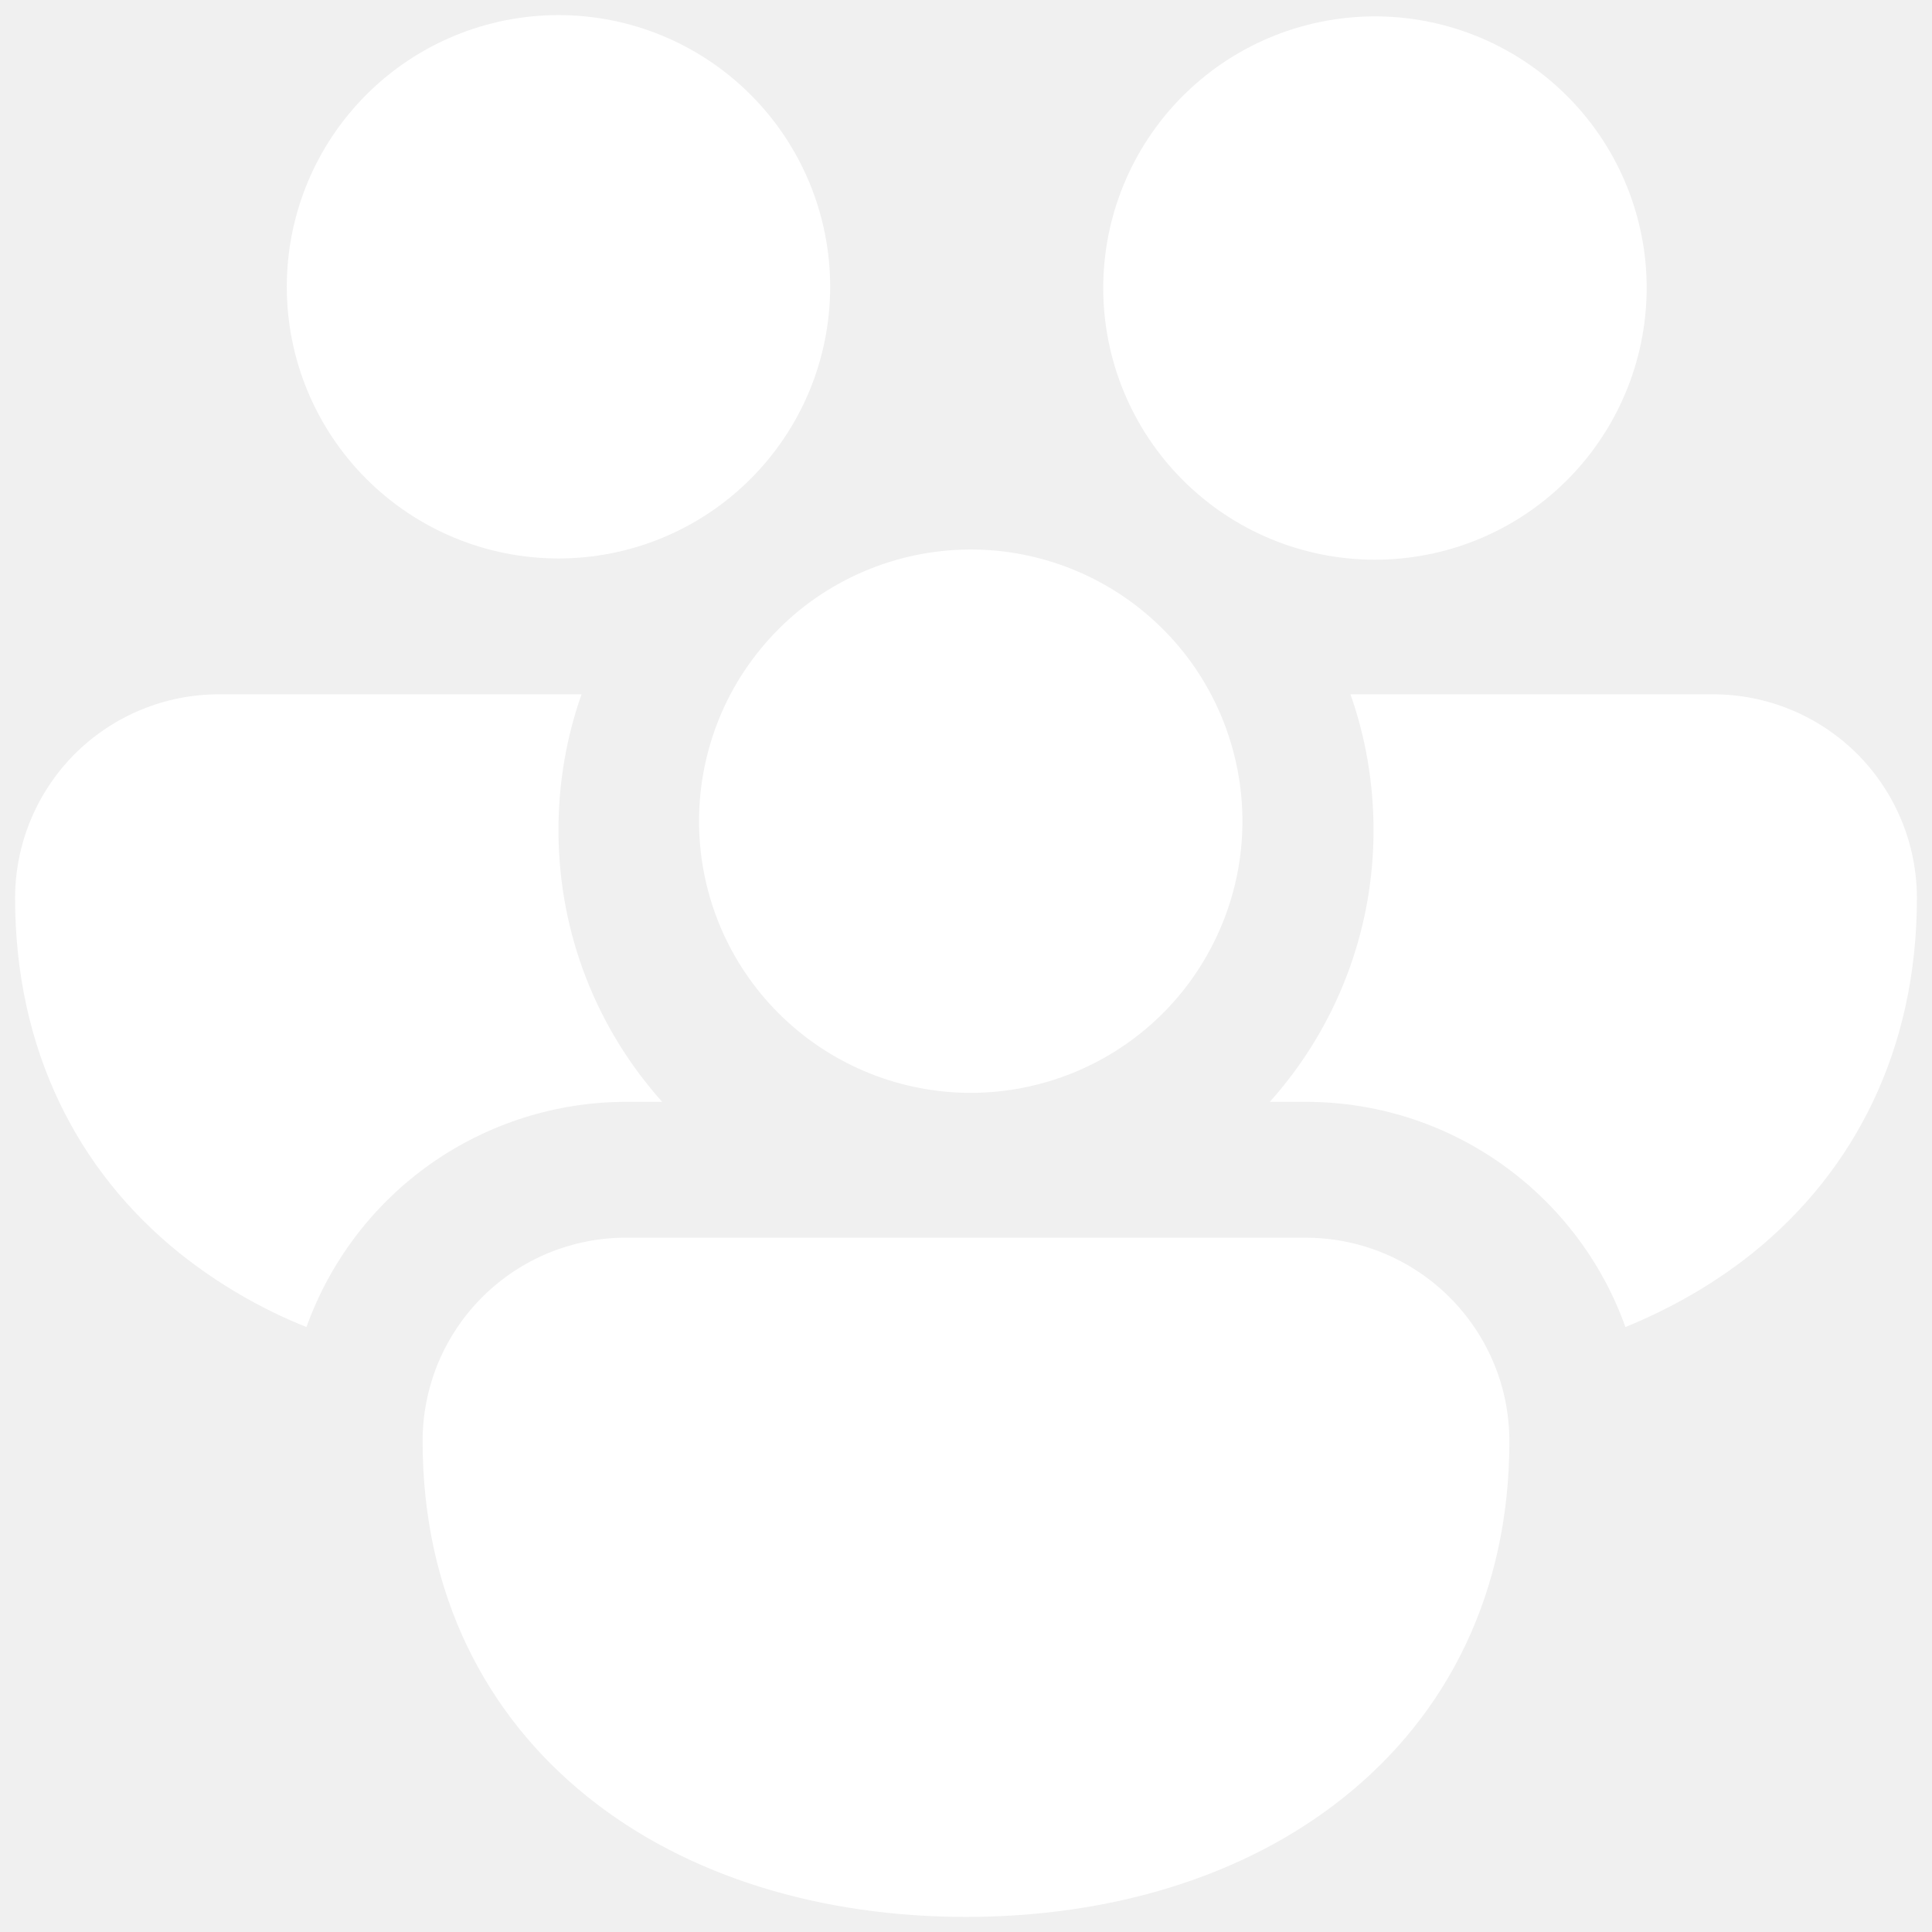
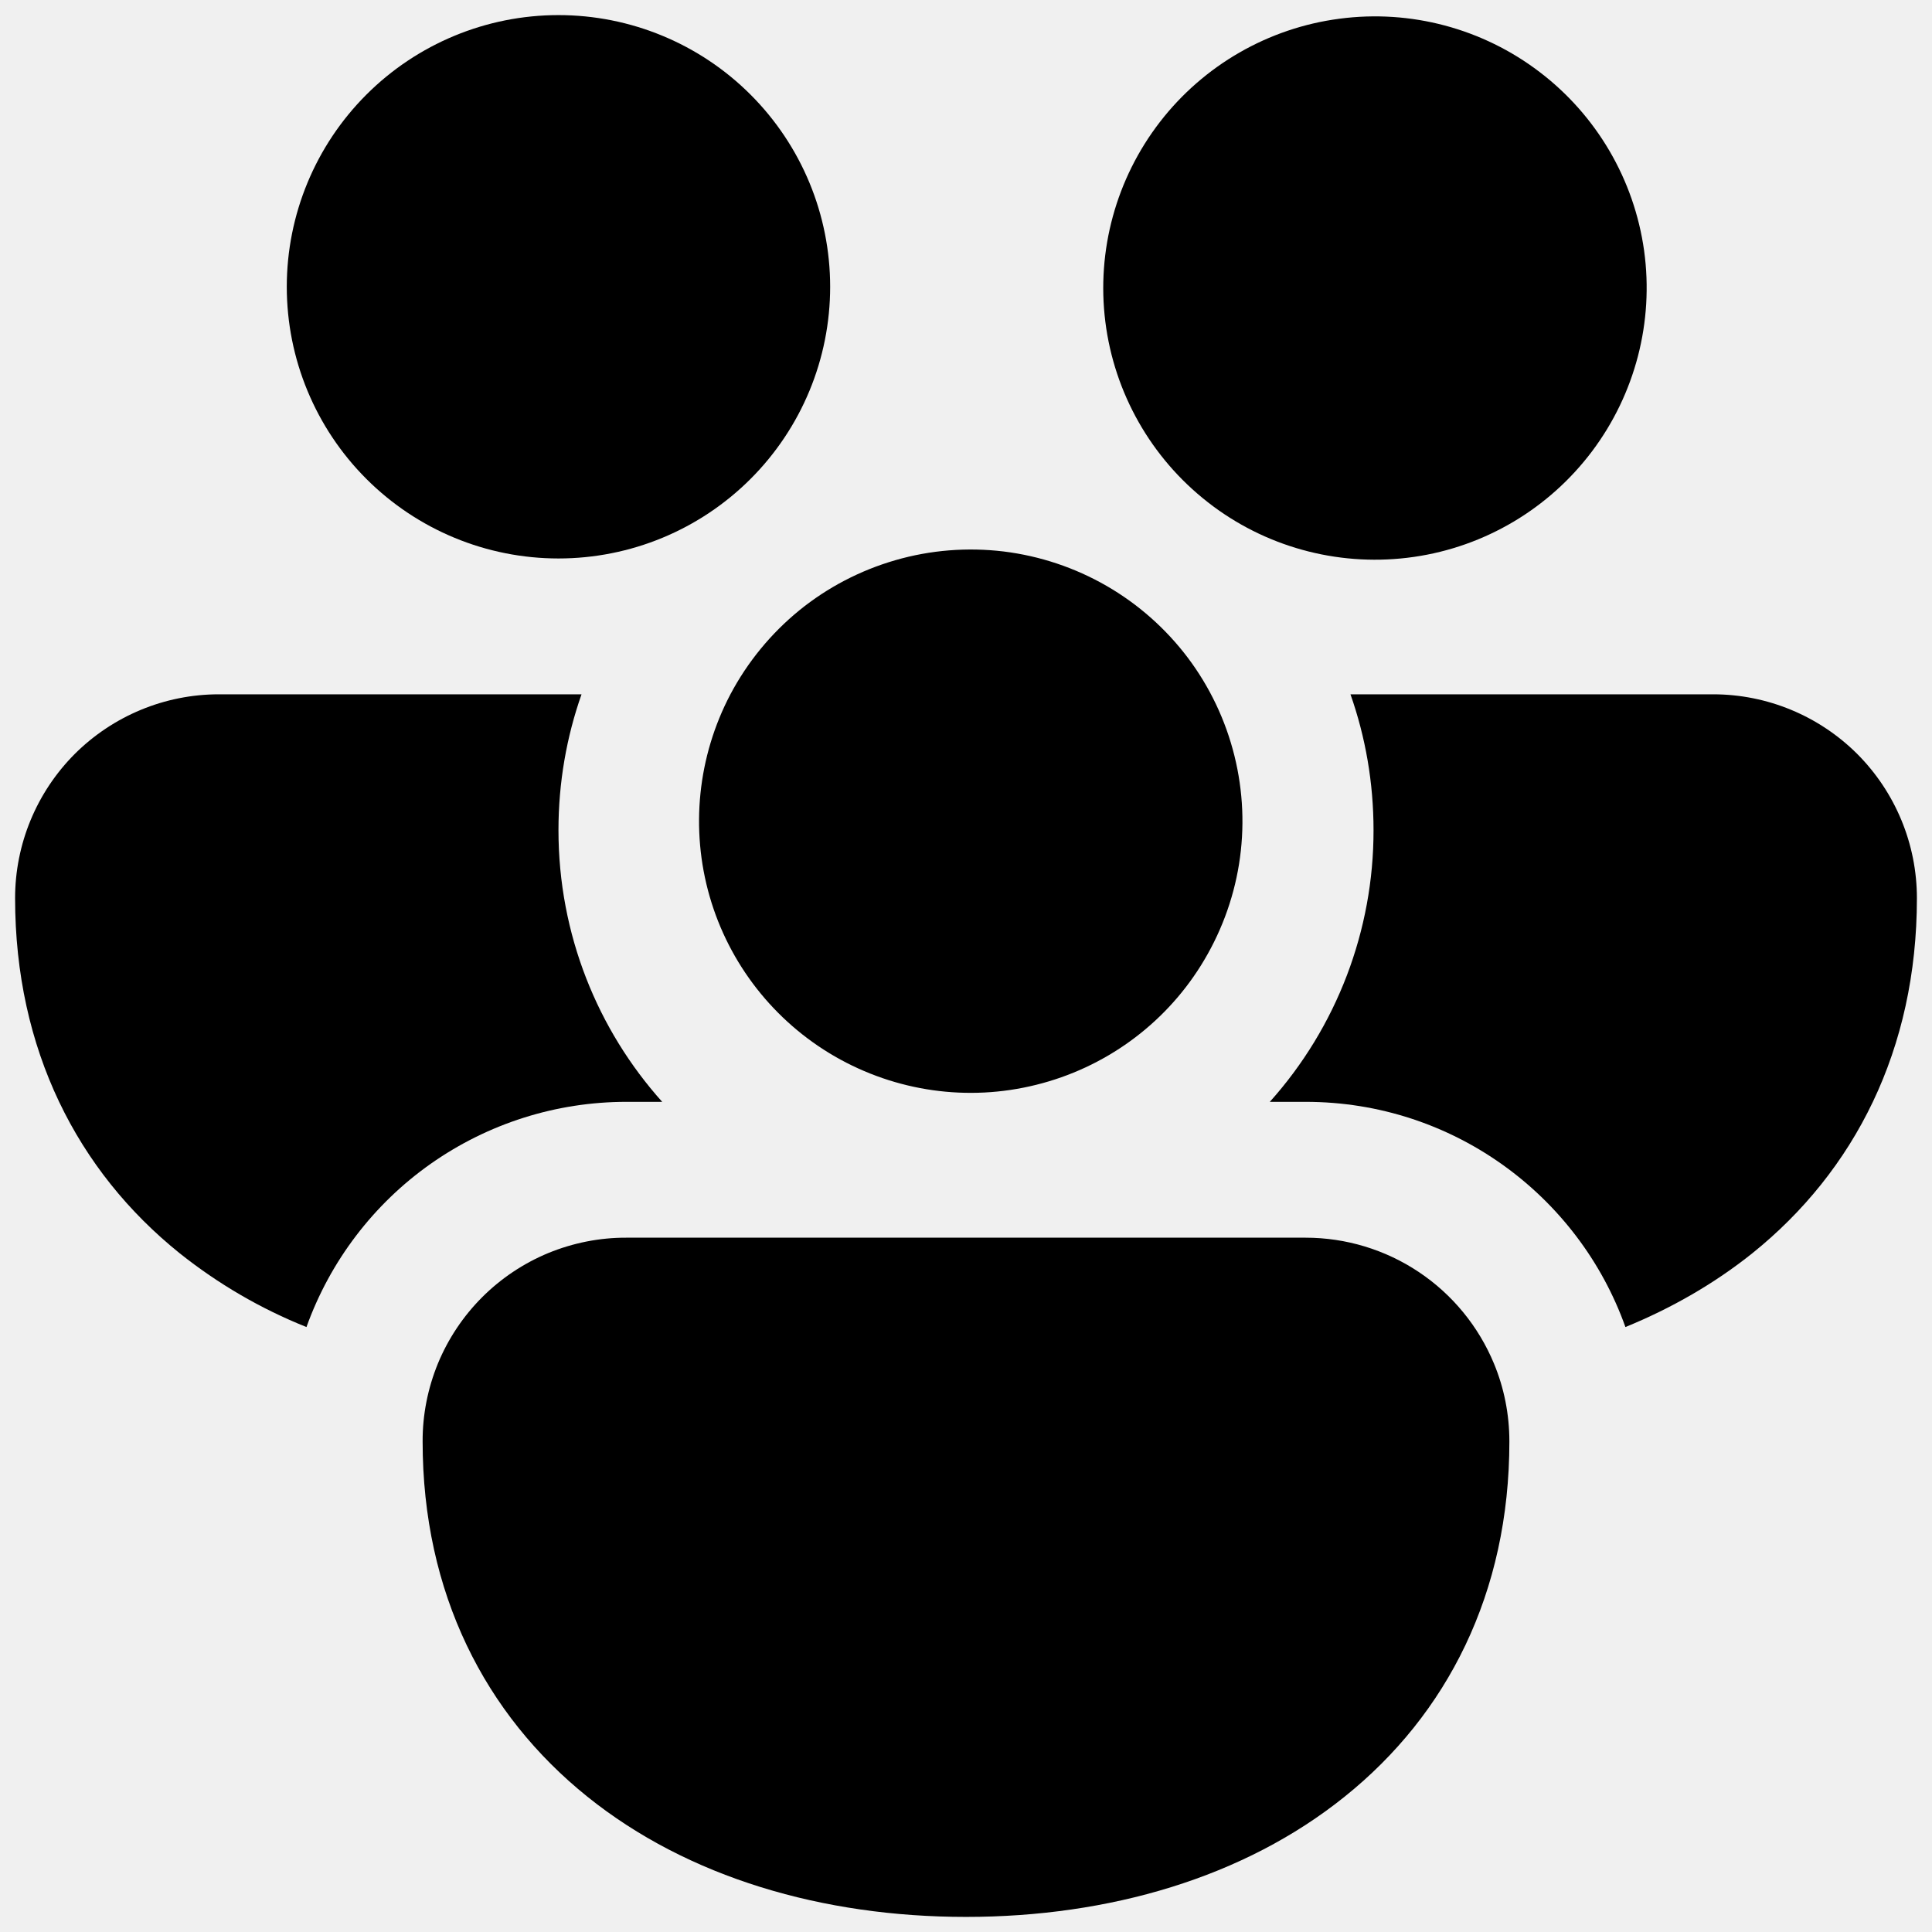
- <svg xmlns="http://www.w3.org/2000/svg" width="16" height="16" viewBox="0 0 16 16" fill="none">
-   <path d="M2.375 2.375C2.375 1.778 2.612 1.206 3.034 0.784C3.456 0.362 4.028 0.125 4.625 0.125C5.222 0.125 5.794 0.362 6.216 0.784C6.638 1.206 6.875 1.778 6.875 2.375C6.875 2.972 6.638 3.544 6.216 3.966C5.794 4.388 5.222 4.625 4.625 4.625C4.028 4.625 3.456 4.388 3.034 3.966C2.612 3.544 2.375 2.972 2.375 2.375Z" fill="white" />
-   <path d="M10 4.157L10.047 4.193C10.524 4.547 11.122 4.697 11.71 4.612C12.298 4.527 12.828 4.212 13.185 3.737C13.542 3.262 13.697 2.665 13.616 2.077C13.534 1.488 13.223 0.956 12.75 0.596C12.278 0.236 11.682 0.077 11.093 0.155C10.504 0.232 9.969 0.54 9.606 1.01C9.243 1.48 9.08 2.075 9.154 2.665C9.228 3.254 9.532 3.791 10 4.157Z" fill="white" />
-   <path d="M6.049 5.75C6.191 5.482 6.385 5.246 6.619 5.055C6.854 4.864 7.125 4.723 7.416 4.639C7.706 4.555 8.011 4.531 8.311 4.567C8.612 4.604 8.902 4.701 9.164 4.852C9.426 5.003 9.655 5.206 9.837 5.447C10.019 5.689 10.15 5.965 10.223 6.259C10.296 6.553 10.309 6.858 10.261 7.157C10.213 7.455 10.105 7.741 9.944 7.998C9.635 8.491 9.146 8.844 8.581 8.984C8.016 9.125 7.419 9.04 6.914 8.749C6.41 8.458 6.038 7.983 5.877 7.424C5.716 6.865 5.778 6.265 6.049 5.75Z" fill="white" />
-   <path d="M1.812 5.75H4.816C4.692 6.102 4.625 6.481 4.625 6.875C4.625 7.739 4.95 8.529 5.484 9.125H5.188C4.607 9.125 4.042 9.304 3.567 9.638C3.093 9.972 2.734 10.444 2.538 10.99C2.16 10.839 1.807 10.633 1.488 10.379C0.642 9.699 0.125 8.693 0.125 7.438C0.125 6.99 0.303 6.561 0.619 6.244C0.936 5.928 1.365 5.75 1.812 5.75Z" fill="white" />
-   <path d="M10.813 9.125C12.033 9.125 13.073 9.902 13.461 10.99C13.843 10.834 14.198 10.63 14.512 10.379C15.358 9.699 15.875 8.693 15.875 7.438C15.875 6.99 15.697 6.561 15.381 6.244C15.064 5.928 14.635 5.75 14.188 5.75H11.184C11.308 6.102 11.375 6.481 11.375 6.875C11.376 7.705 11.07 8.507 10.516 9.125H10.813Z" fill="white" />
-   <path d="M12.373 11.294C12.455 11.492 12.5 11.71 12.5 11.938C12.5 13.193 11.984 14.199 11.136 14.879C10.303 15.549 9.185 15.875 8 15.875C6.815 15.875 5.697 15.549 4.864 14.879C4.018 14.199 3.5 13.193 3.5 11.938C3.499 11.716 3.543 11.496 3.627 11.291C3.712 11.086 3.836 10.9 3.993 10.743C4.15 10.586 4.336 10.462 4.541 10.377C4.746 10.293 4.966 10.249 5.188 10.25H10.812C11.147 10.25 11.473 10.349 11.751 10.535C12.029 10.721 12.245 10.985 12.373 11.294Z" fill="white" />
+ <svg xmlns="http://www.w3.org/2000/svg" width="16" height="16" viewBox="0 0 16 16">
+   <path d="M2.375 2.375C2.375 1.778 2.612 1.206 3.034 0.784C3.456 0.362 4.028 0.125 4.625 0.125C5.222 0.125 5.794 0.362 6.216 0.784C6.638 1.206 6.875 1.778 6.875 2.375C6.875 2.972 6.638 3.544 6.216 3.966C5.794 4.388 5.222 4.625 4.625 4.625C4.028 4.625 3.456 4.388 3.034 3.966C2.612 3.544 2.375 2.972 2.375 2.375Z" />
+   <path d="M10 4.157L10.047 4.193C10.524 4.547 11.122 4.697 11.71 4.612C12.298 4.527 12.828 4.212 13.185 3.737C13.542 3.262 13.697 2.665 13.616 2.077C13.534 1.488 13.223 0.956 12.75 0.596C12.278 0.236 11.682 0.077 11.093 0.155C10.504 0.232 9.969 0.54 9.606 1.01C9.243 1.48 9.08 2.075 9.154 2.665C9.228 3.254 9.532 3.791 10 4.157Z" />
+   <path d="M6.049 5.75C6.191 5.482 6.385 5.246 6.619 5.055C6.854 4.864 7.125 4.723 7.416 4.639C7.706 4.555 8.011 4.531 8.311 4.567C8.612 4.604 8.902 4.701 9.164 4.852C9.426 5.003 9.655 5.206 9.837 5.447C10.019 5.689 10.15 5.965 10.223 6.259C10.296 6.553 10.309 6.858 10.261 7.157C10.213 7.455 10.105 7.741 9.944 7.998C9.635 8.491 9.146 8.844 8.581 8.984C8.016 9.125 7.419 9.04 6.914 8.749C6.41 8.458 6.038 7.983 5.877 7.424C5.716 6.865 5.778 6.265 6.049 5.75Z" />
+   <path d="M1.812 5.75H4.816C4.692 6.102 4.625 6.481 4.625 6.875C4.625 7.739 4.95 8.529 5.484 9.125H5.188C4.607 9.125 4.042 9.304 3.567 9.638C3.093 9.972 2.734 10.444 2.538 10.99C2.16 10.839 1.807 10.633 1.488 10.379C0.642 9.699 0.125 8.693 0.125 7.438C0.125 6.99 0.303 6.561 0.619 6.244C0.936 5.928 1.365 5.75 1.812 5.75Z" />
+   <path d="M10.813 9.125C12.033 9.125 13.073 9.902 13.461 10.99C13.843 10.834 14.198 10.63 14.512 10.379C15.358 9.699 15.875 8.693 15.875 7.438C15.875 6.99 15.697 6.561 15.381 6.244C15.064 5.928 14.635 5.75 14.188 5.75H11.184C11.308 6.102 11.375 6.481 11.375 6.875C11.376 7.705 11.07 8.507 10.516 9.125H10.813Z" />
+   <path d="M12.373 11.294C12.455 11.492 12.5 11.71 12.5 11.938C12.5 13.193 11.984 14.199 11.136 14.879C10.303 15.549 9.185 15.875 8 15.875C6.815 15.875 5.697 15.549 4.864 14.879C4.018 14.199 3.5 13.193 3.5 11.938C3.499 11.716 3.543 11.496 3.627 11.291C3.712 11.086 3.836 10.9 3.993 10.743C4.15 10.586 4.336 10.462 4.541 10.377C4.746 10.293 4.966 10.249 5.188 10.25H10.812C11.147 10.25 11.473 10.349 11.751 10.535C12.029 10.721 12.245 10.985 12.373 11.294Z" />
</svg>
